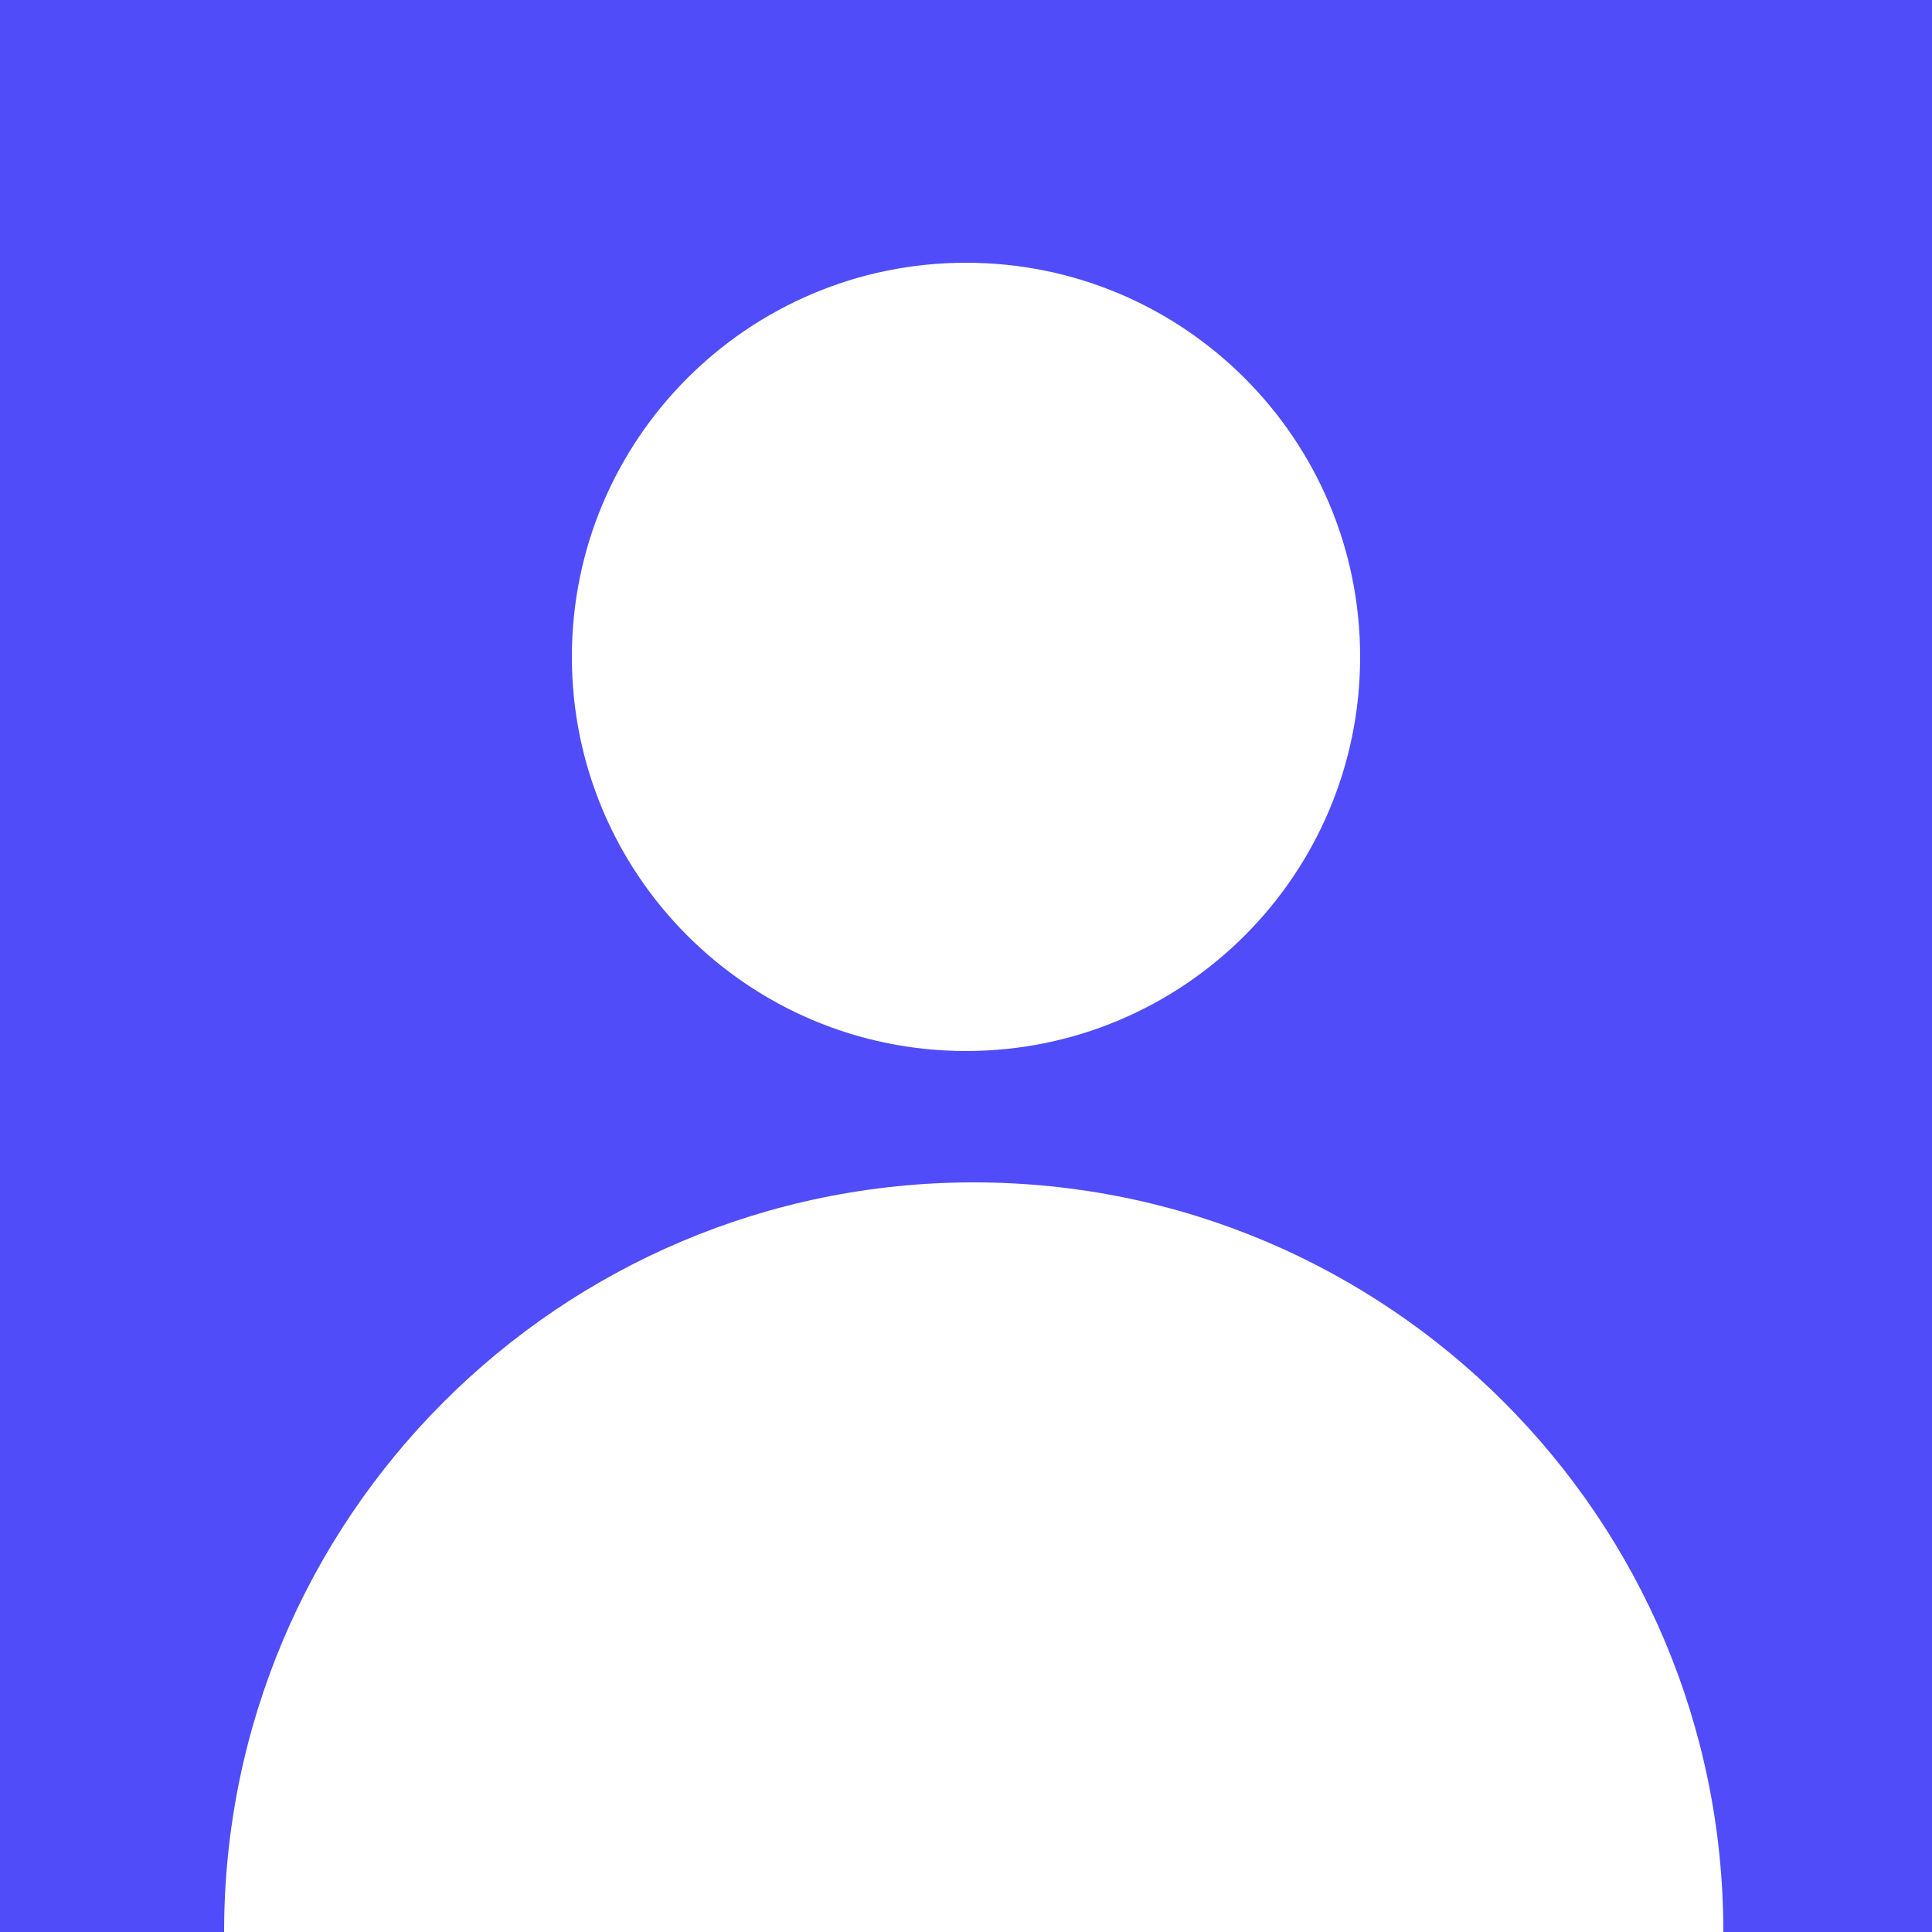
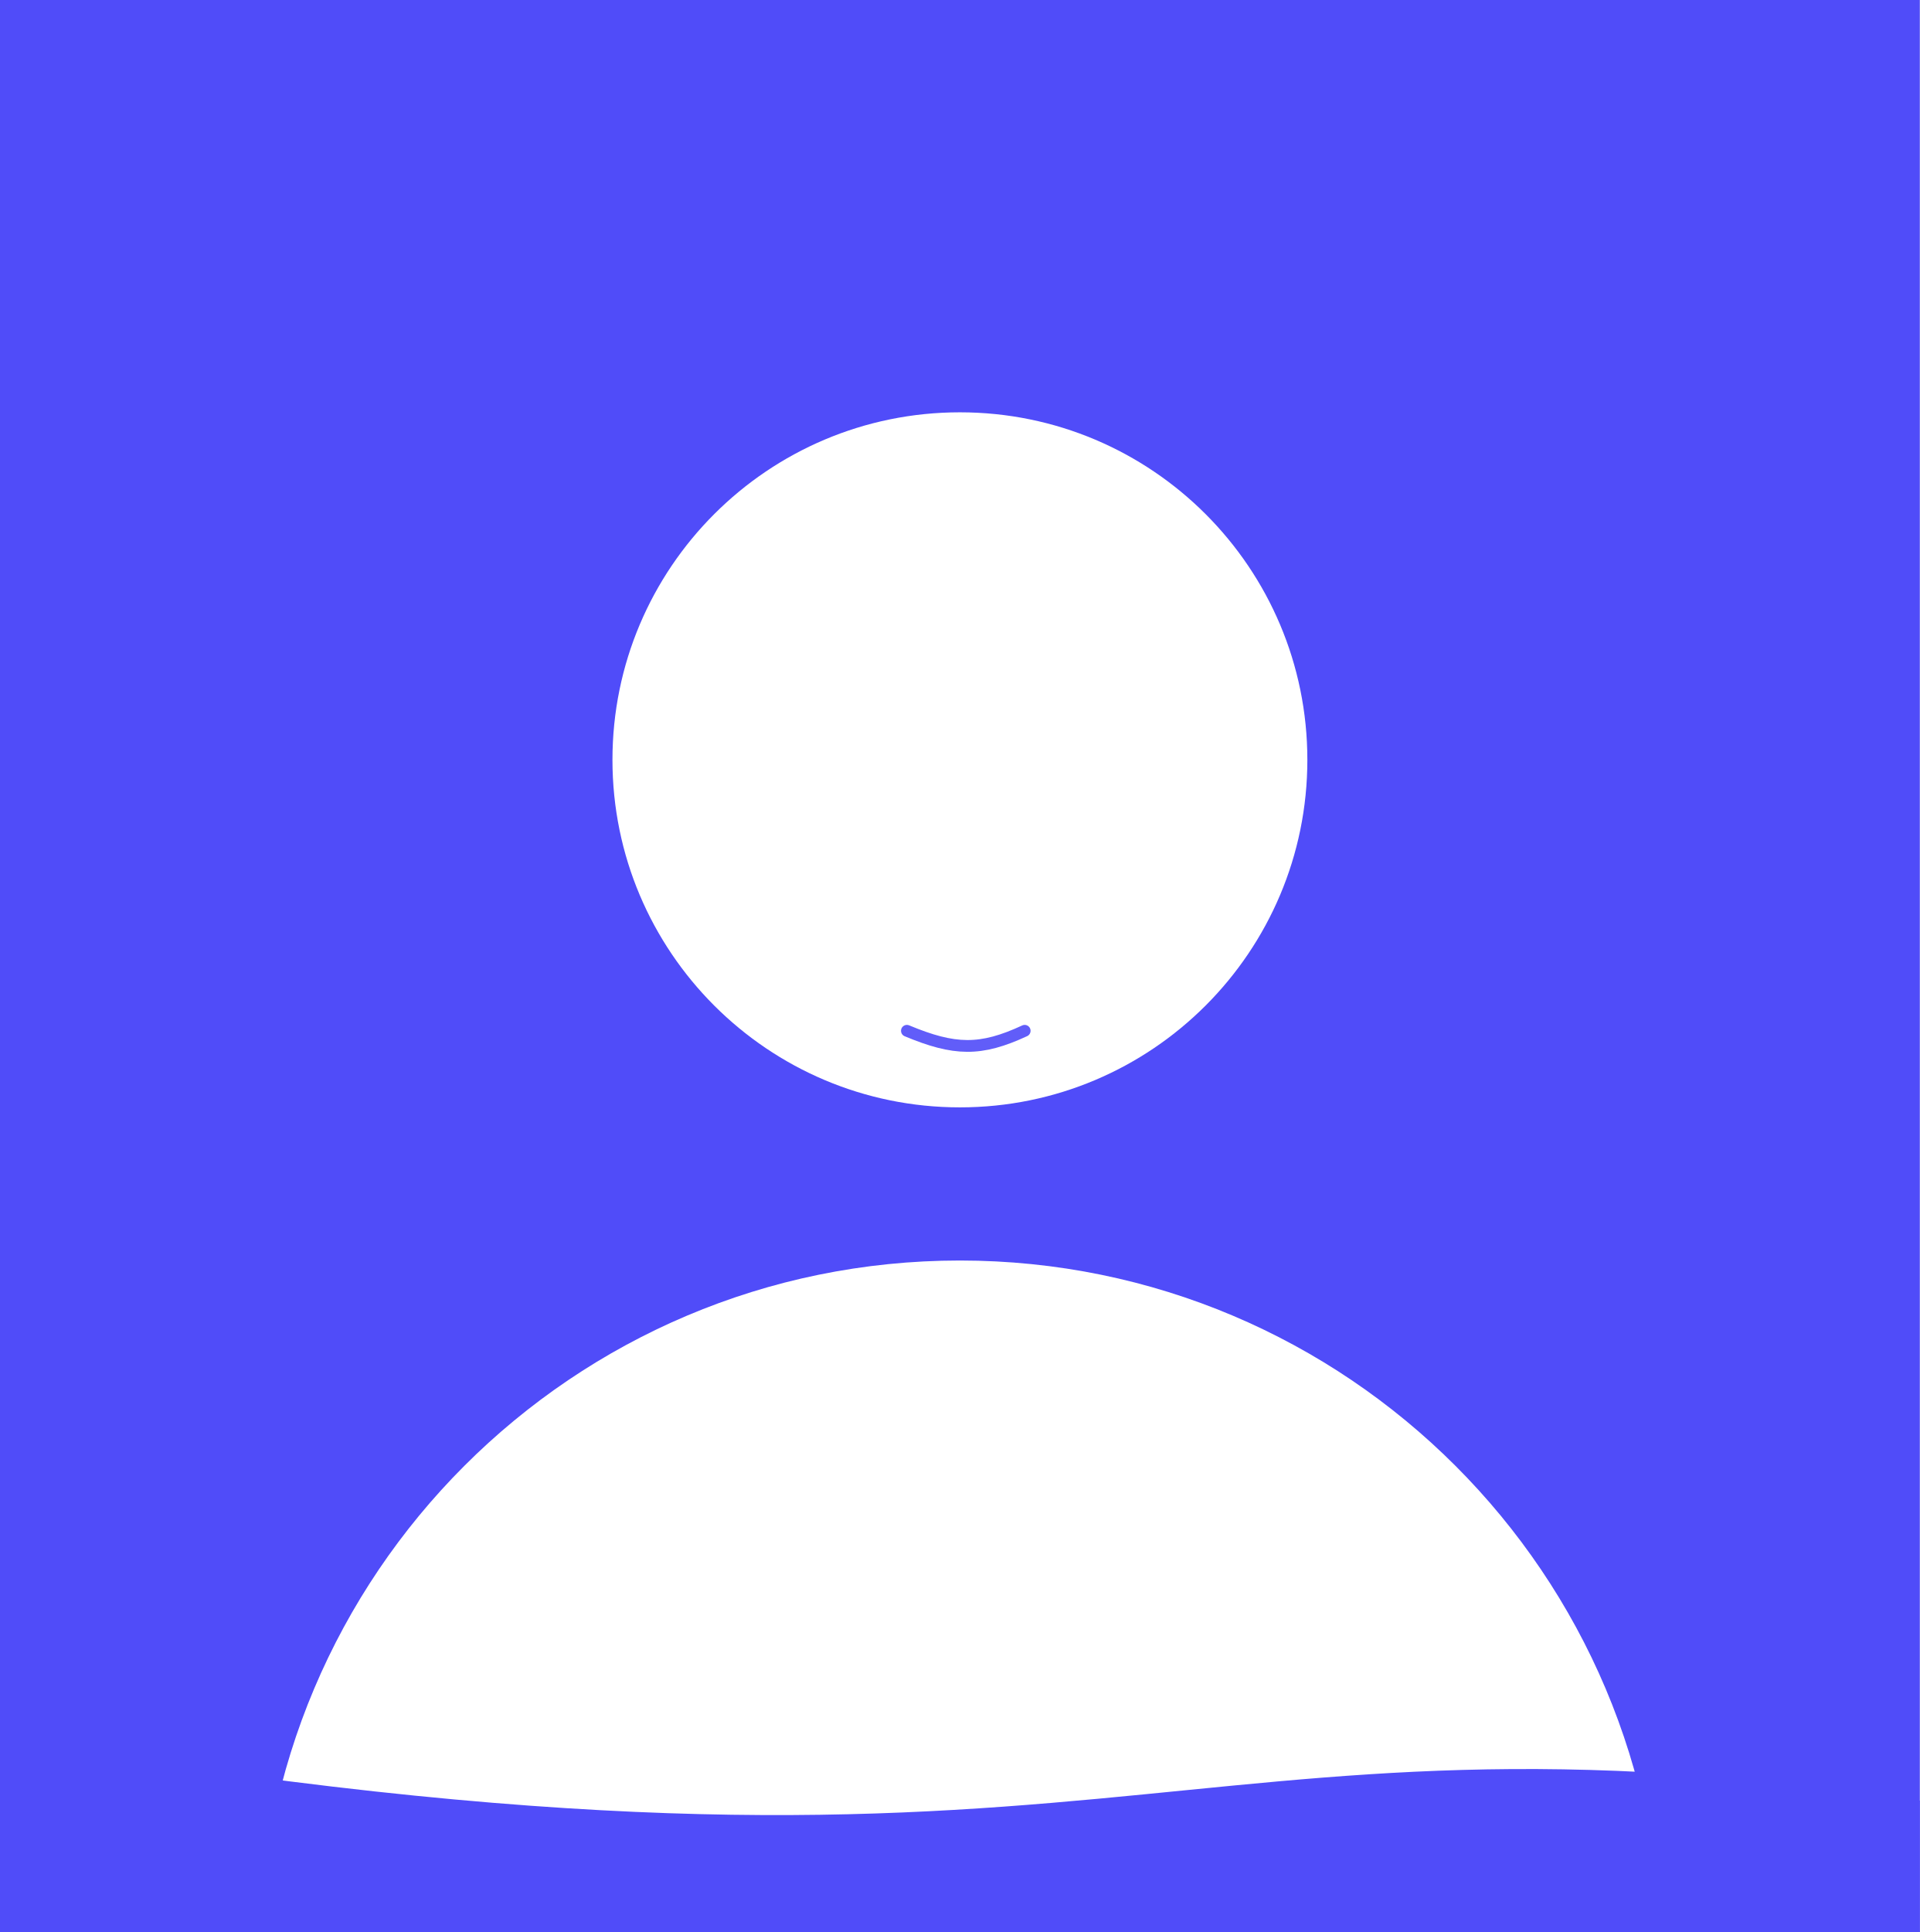
- <svg xmlns="http://www.w3.org/2000/svg" width="250" height="250" fill="none">
-   <g clip-path="url(#usuario__a)">
-     <path fill="#504CF9" d="M0 0h250v250H0z" />
-     <circle cx="126" cy="250" r="97" fill="#fff" />
-     <circle cx="125" cy="85" r="51" fill="#fff" />
-     <path d="M268.241 119.344c-11.683-42.711-139.05-86.614-163.2-121.843l50.615-54.752c79.89 29.155 120.272 48.737 154.587 111.338l-42.002 65.257Z" fill="#504CF9" />
+ <svg xmlns="http://www.w3.org/2000/svg" width="163" height="164" fill="none">
+   <g clip-path="url(#Usuário__a)">
+     <path fill="#504CF9" d="M0 0h163v164H0z" />
+     <path d="M141 166.5c0 32.861-26.639 59.5-59.5 59.5-32.86 0-59.5-26.639-59.5-59.5 0-32.861 26.64-59.5 59.5-59.5 32.861 0 59.5 26.639 59.5 59.5Z" fill="#fff" />
+     <circle cx="81.5" cy="64.5" r="29.5" fill="#fff" />
+     <path d="M0 147.5C95.5 164 98.5 143 164 153v11H0v-16.5Z" fill="#504CF9" />
+     <path d="M77 87.5c4.047 1.687 6.252 1.739 10 0" stroke="#504CF9" stroke-opacity=".9" stroke-linecap="round" />
  </g>
  <defs>
-     <clipPath id="usuario__a">
-       <path fill="#fff" d="M0 0h250v250H0z" />
+     <clipPath id="Usuário__a">
+       <path fill="#fff" d="M0 0h163v164H0z" />
    </clipPath>
  </defs>
</svg>
